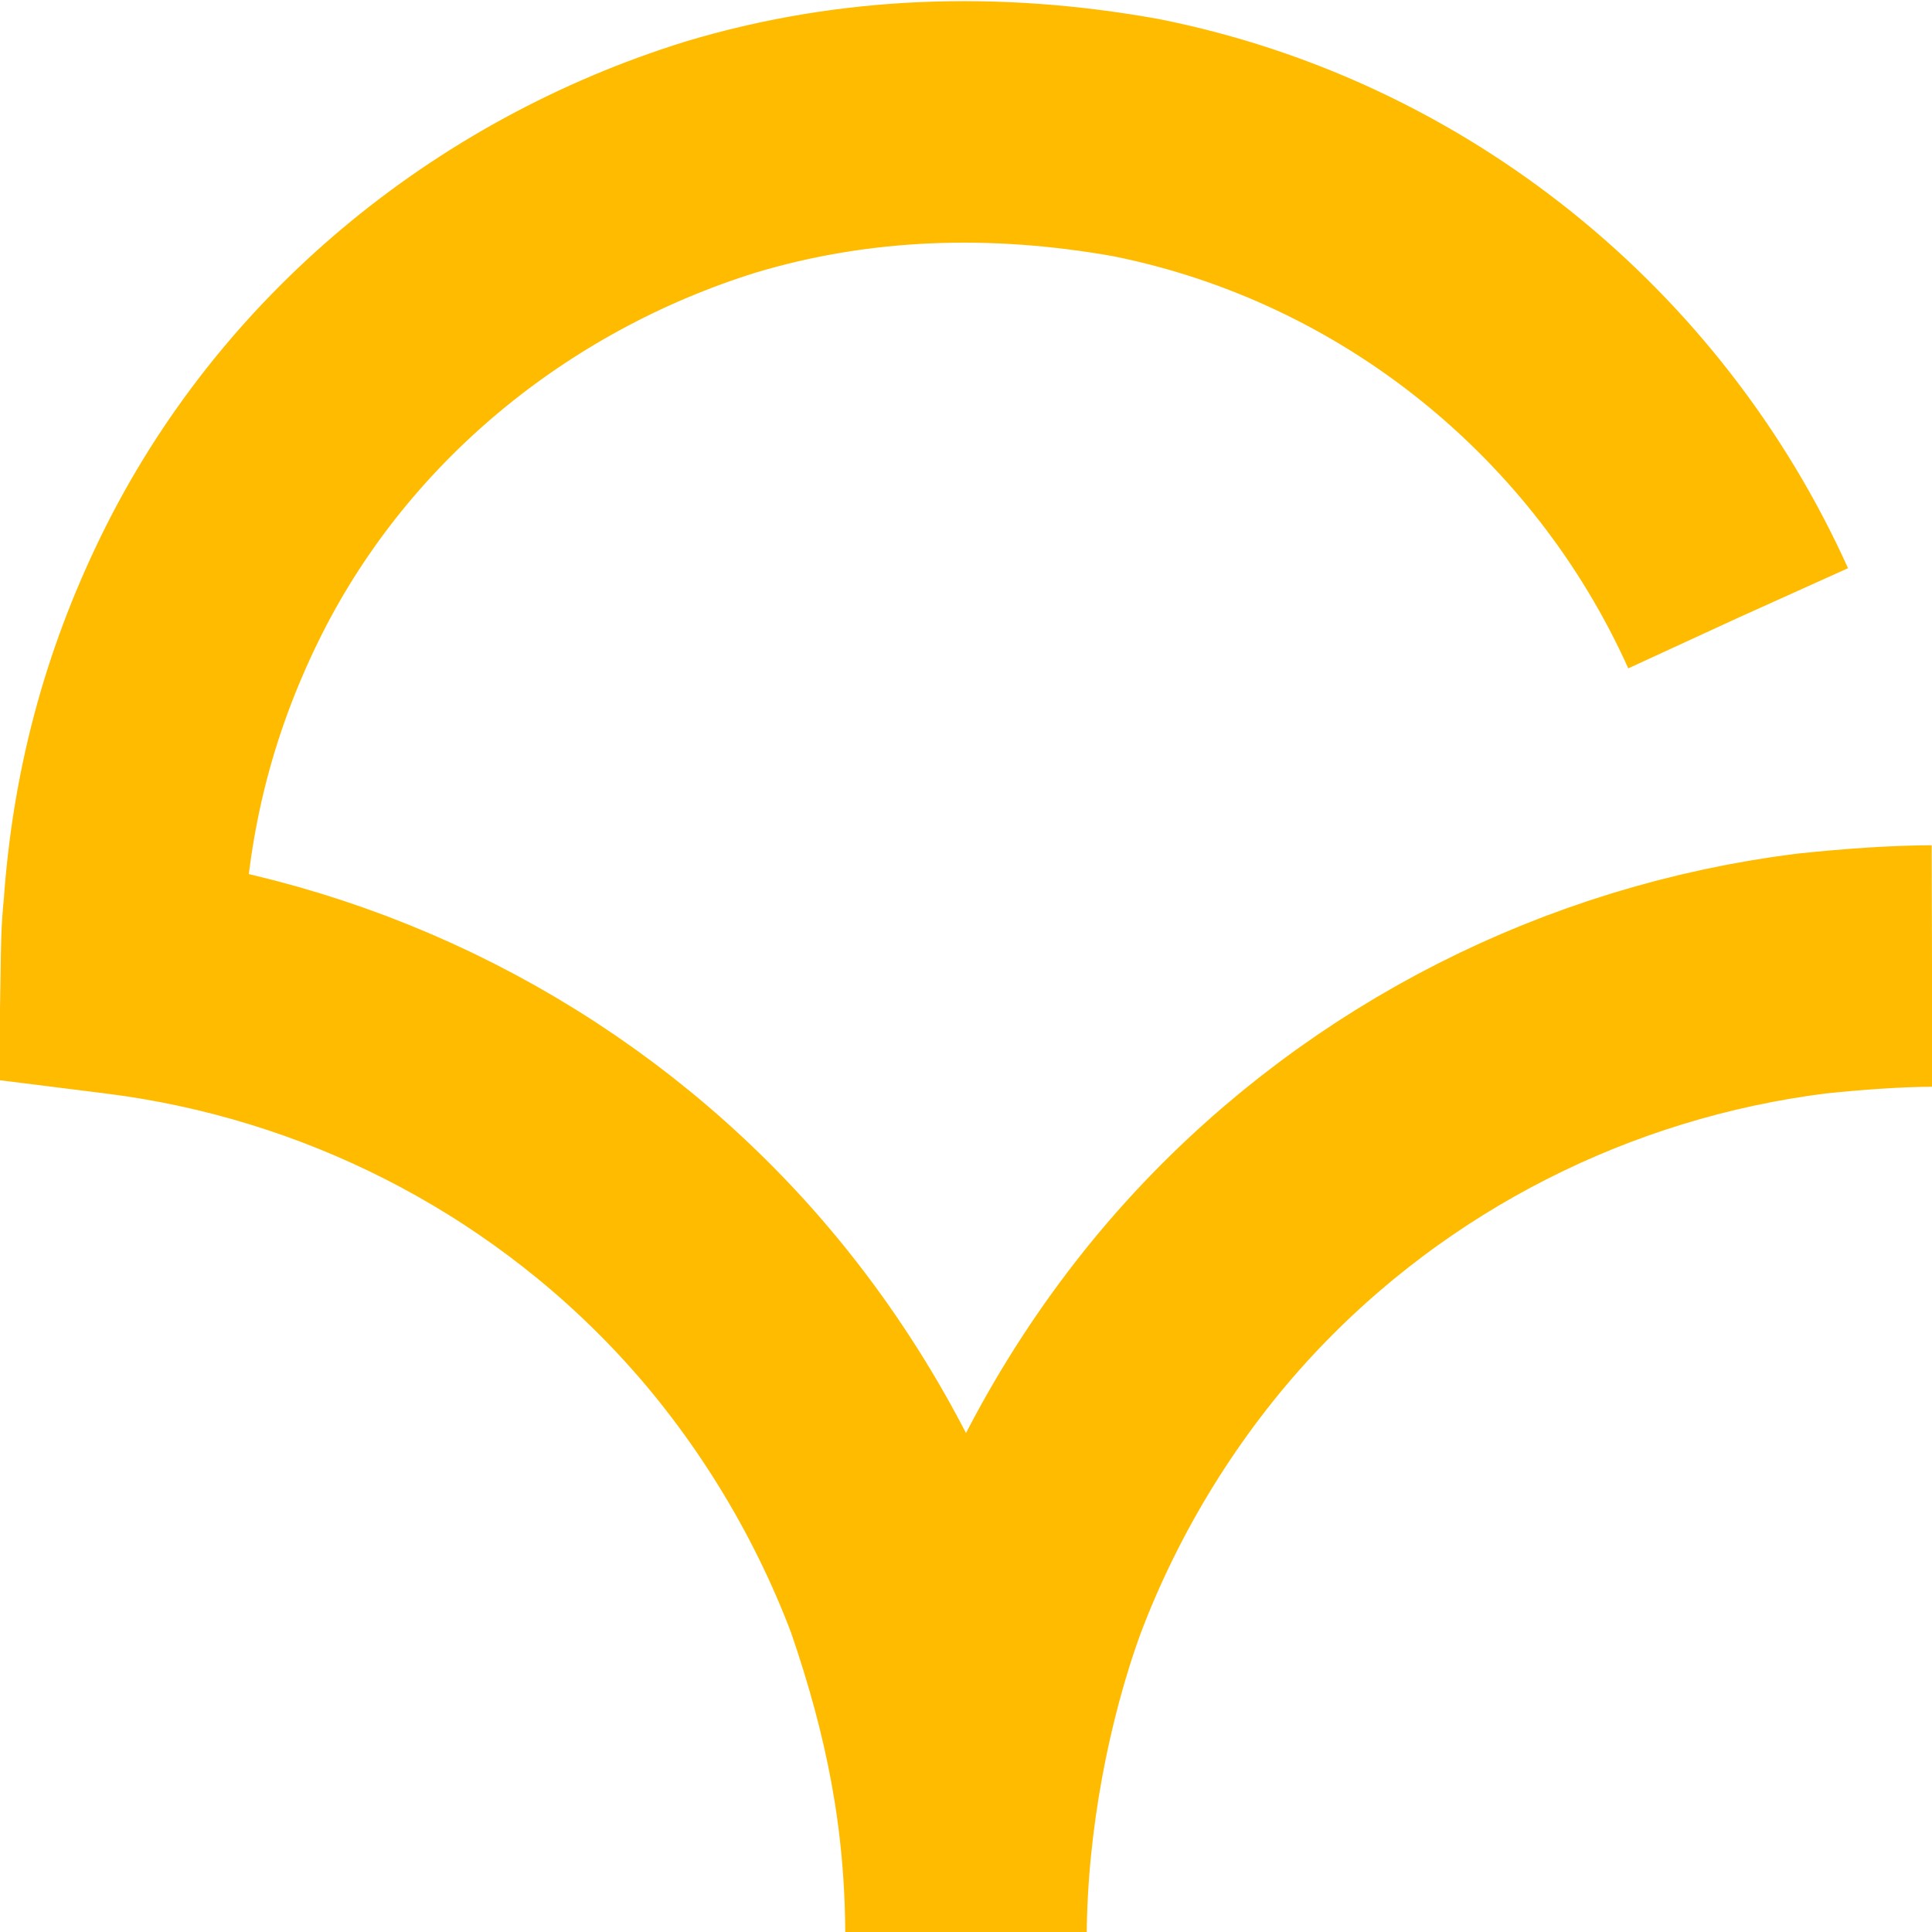
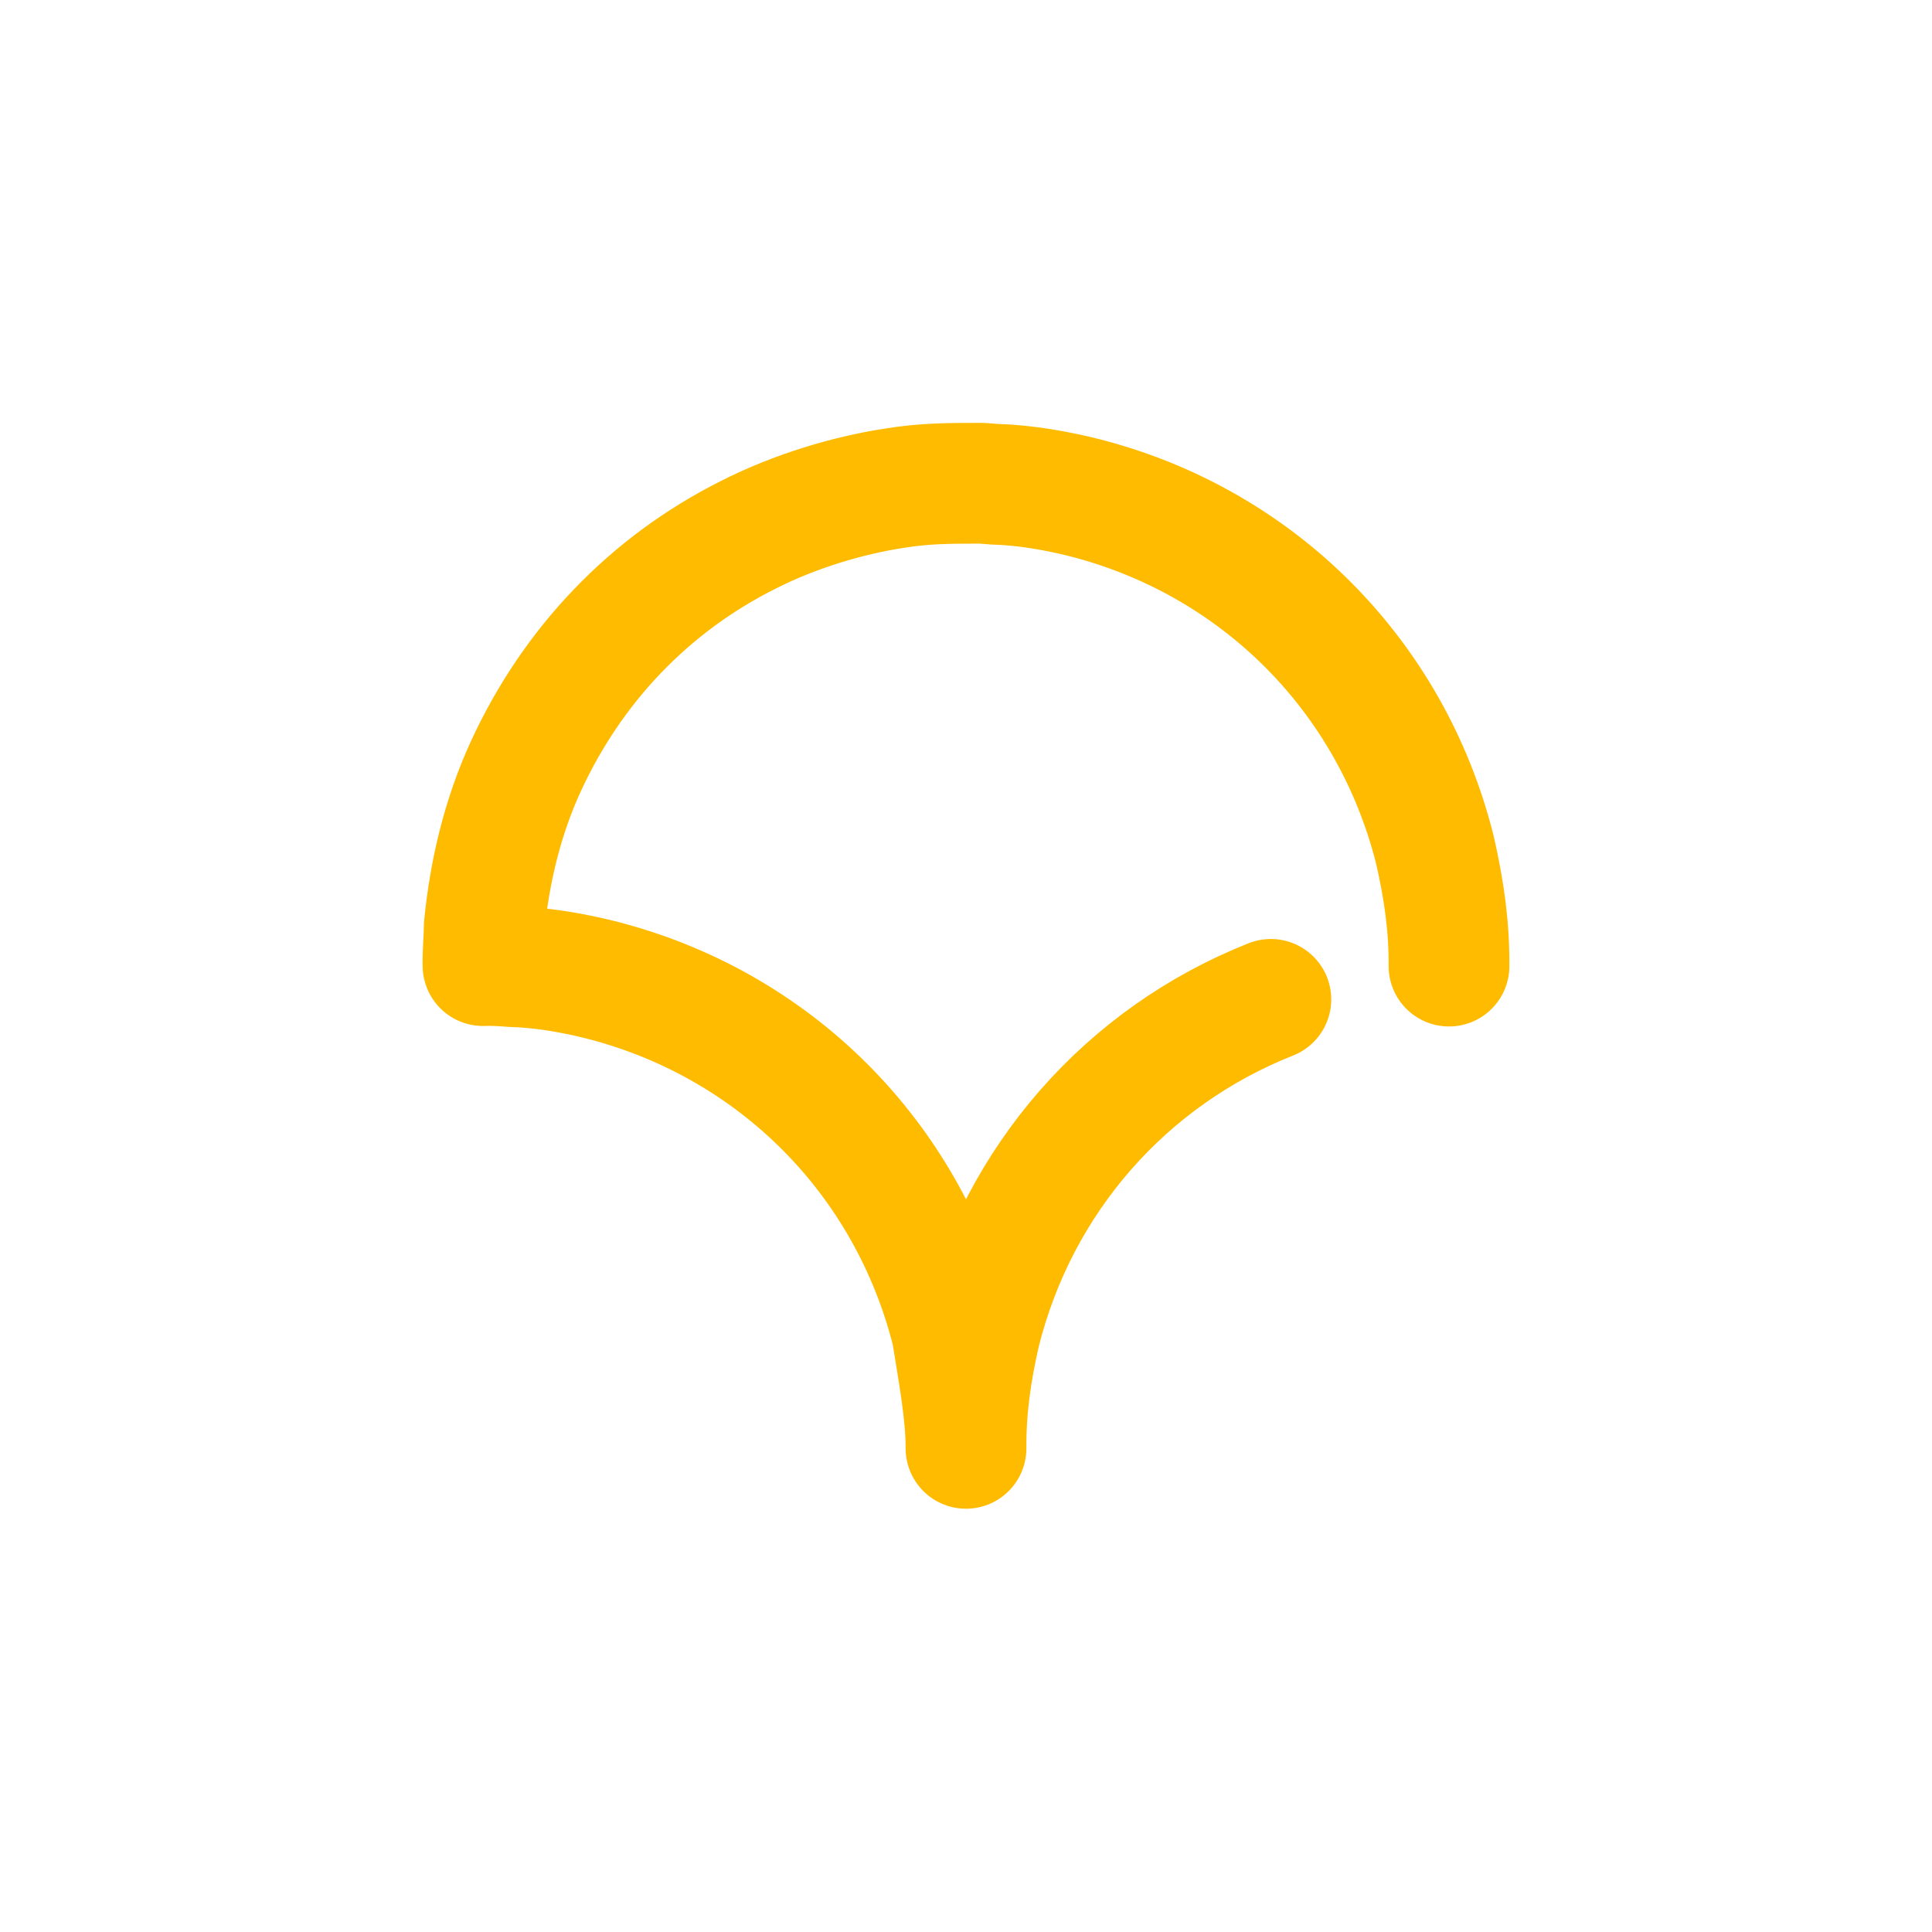
- <svg xmlns="http://www.w3.org/2000/svg" viewBox="0 0 800 800">
-   <path fill="none" stroke="#fb0" stroke-width="100" d="M 800.00,400.00            C 785.07,400.04 767.37,401.32 749.98,403.14              657.70,414.74 571.19,458.19 507.09,527.00              471.83,564.84 443.67,610.62 425.42,659.00              410.06,701.08 400.37,752.59 400.00,800.00              399.74,751.29 391.44,707.84 374.58,659.00              356.33,610.62 328.17,564.84 292.91,527.00              228.81,458.19 142.30,414.74 50.24,403.21              50.38,394.46 50.40,385.71 51.37,377.00              54.61,329.87 65.97,286.56 86.72,244.00              128.93,157.41 207.01,93.45 298.46,65.02              353.78,48.42 411.62,46.44 470.46,57.00              581.70,79.24 674.11,154.87 719.65,255.84" />
+ <svg xmlns="http://www.w3.org/2000/svg" viewBox="0 0 1600 1600">
+   <path fill="none" stroke="#fb0" stroke-width="100" stroke-linecap="round" stroke-linejoin="round" d="M 1200.00,800.08            C 1200.21,767.75 1196.06,737.67 1188.37,704.00              1152.13,559.04 1040.96,447.87 896.00,411.63              875.21,406.50 848.86,401.69 824.00,401.04              824.00,401.04 813.00,400.21 813.00,400.21              813.00,400.21 813.00,400.21 813.00,400.21              787.12,400.21 766.22,400.17 741.00,404.27              702.45,410.12 658.22,423.33 620.00,442.75              537.37,484.07 473.79,551.18 435.31,635.00              416.25,676.51 405.49,721.67 401.04,767.00              401.01,776.04 399.74,789.53 400.00,799.67              408.03,799.32 416.00,799.90 424.00,800.50              448.86,801.15 475.21,805.96 496.00,811.09              640.96,847.33 752.13,958.50 788.37,1103.46              793.86,1137.88 800.13,1171.06 800.00,1199.46              799.79,1167.16 803.95,1137.10 811.63,1103.46              843.44,976.20 933.00,874.99 1052.48,827.64" />
  <style>
    path {
      stroke-dasharray: 3000;
      stroke-dashoffset: 0;
-       -webkit-animation: path 3s ease-in forwards;
-       animation: path 3s ease-in forwards;
+       -webkit-animation: path 3s ease-in infinite;
+       animation: path 3s ease-in infinite;
    }
    @-webkit-keyframes path {
      0% {
        stroke-dashoffset: 3000;
      }
      100% {
        stroke-dashoffset: 0;
      }
    }
    @keyframes path {
      0% {
        stroke-dashoffset: 3000;
      }
      100% {
        stroke-dashoffset: 0;
      }
    }
  </style>
</svg>
